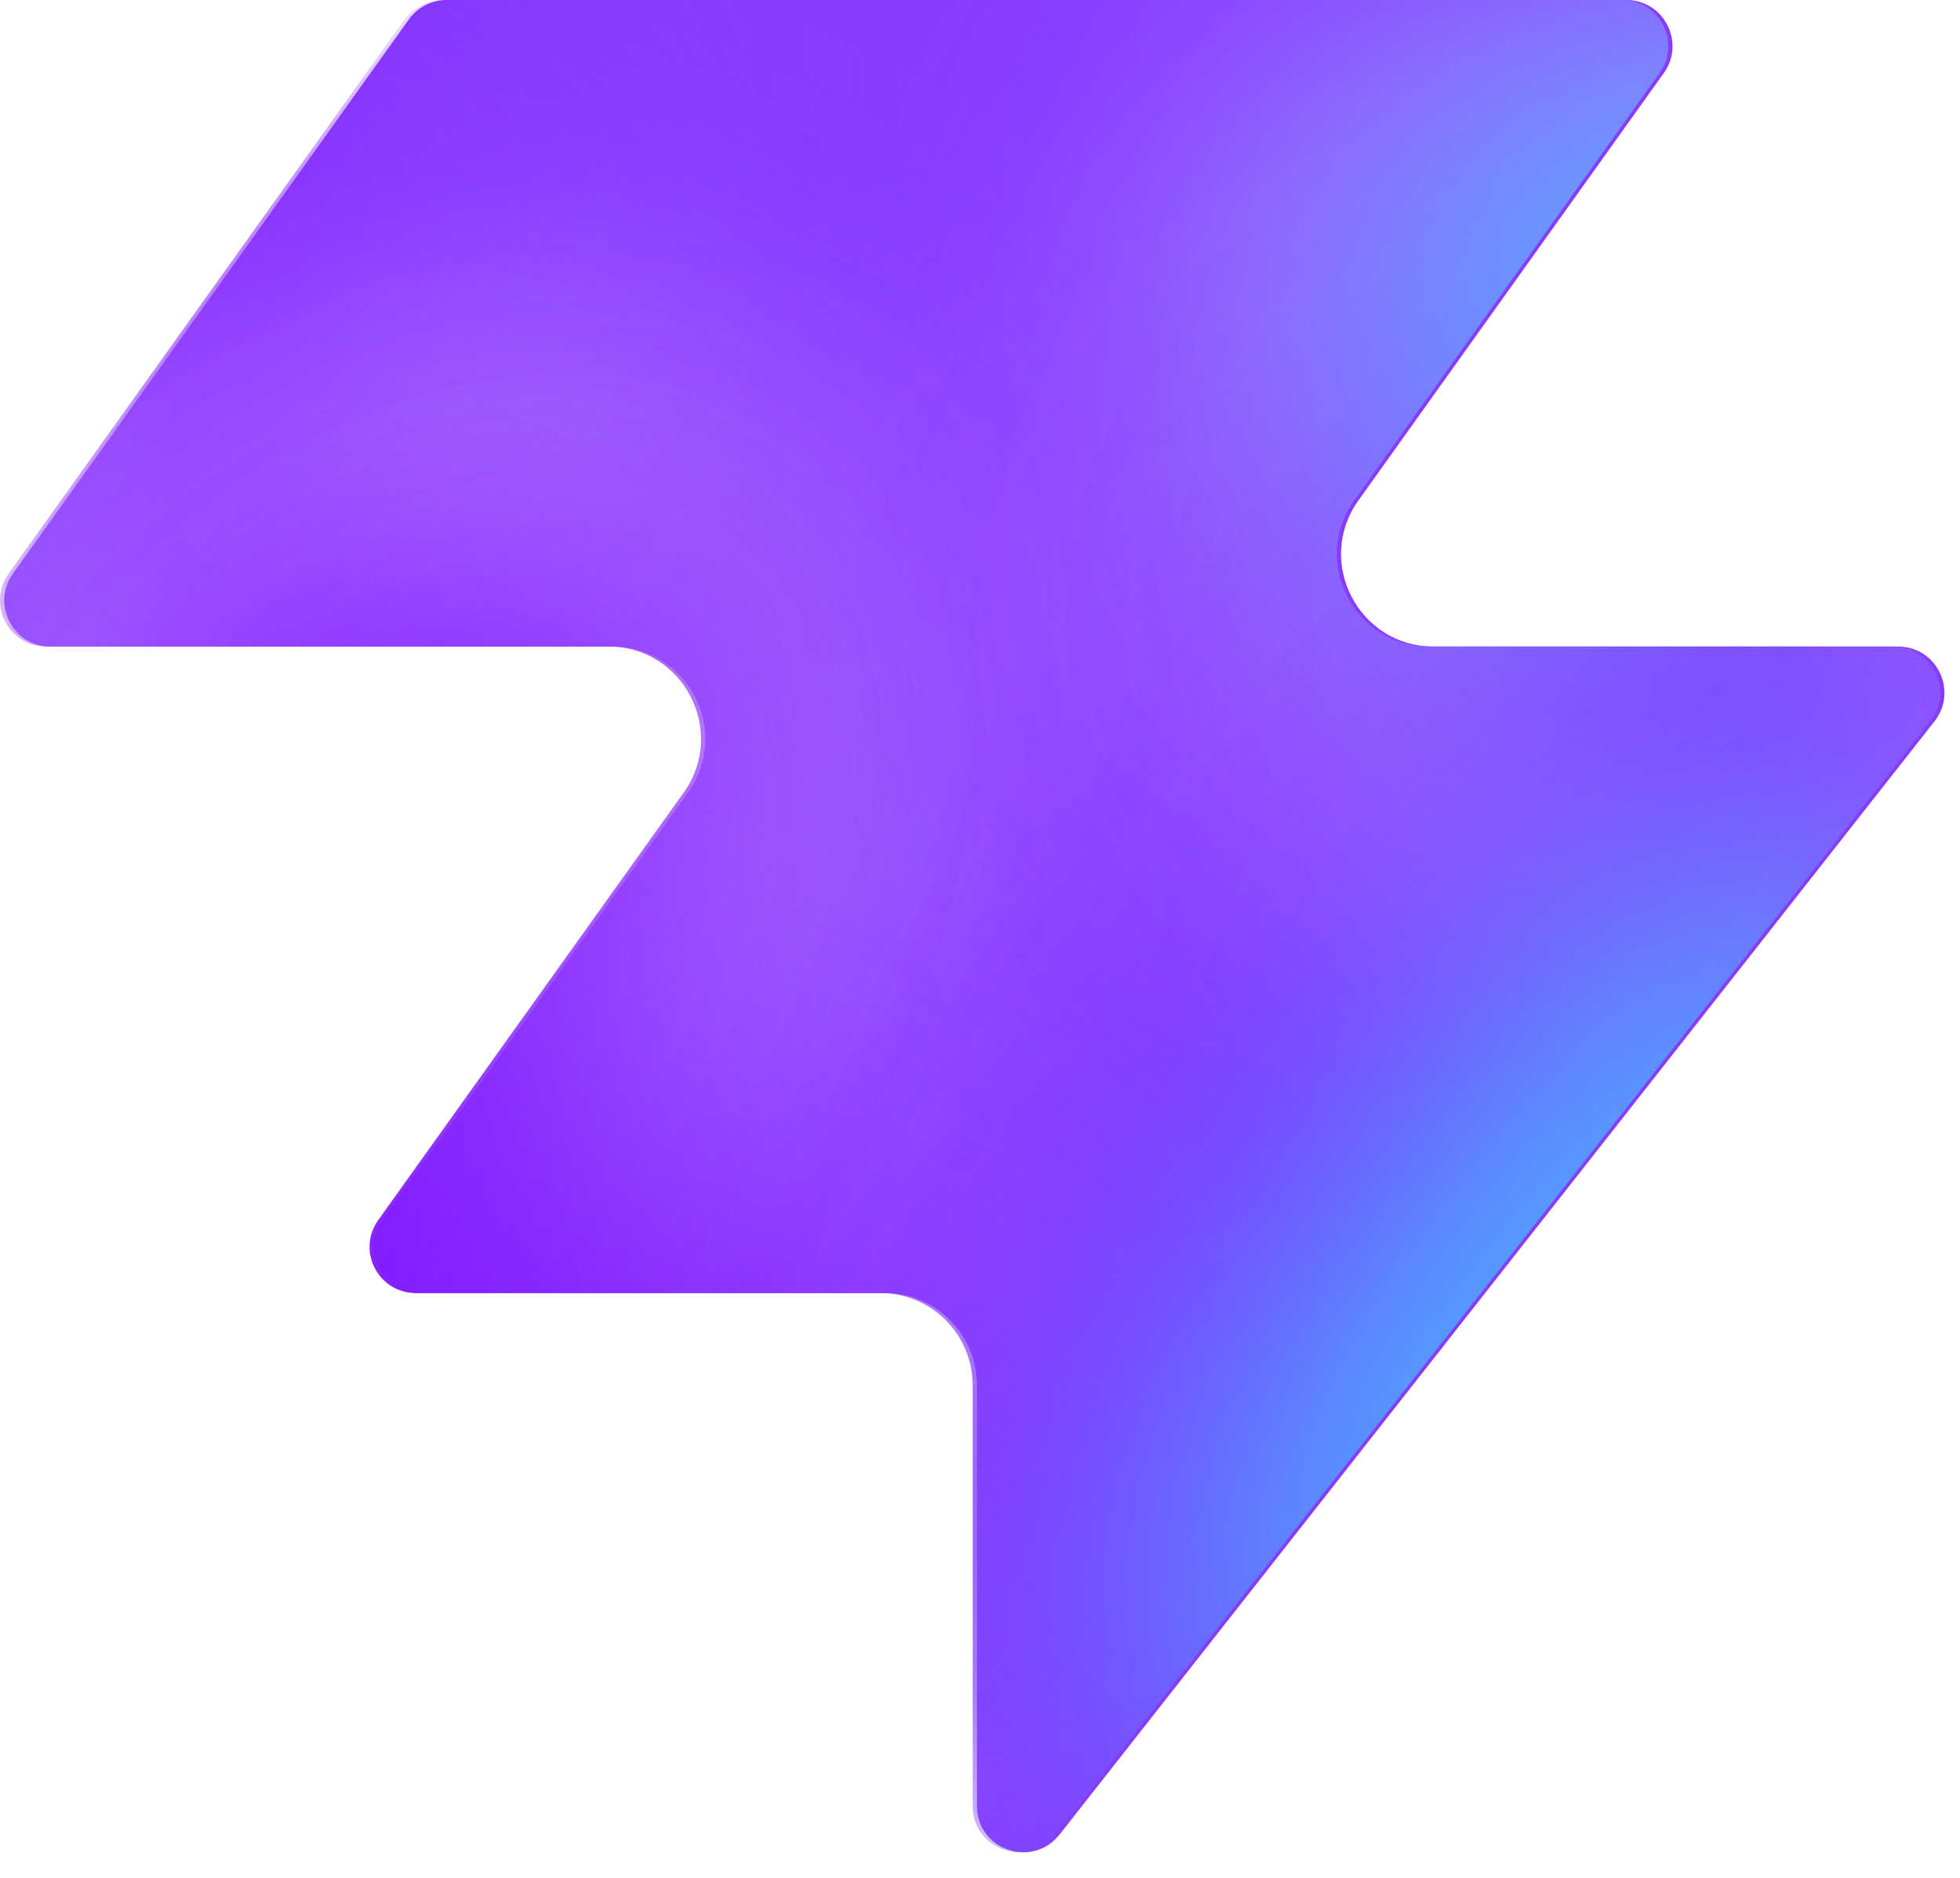
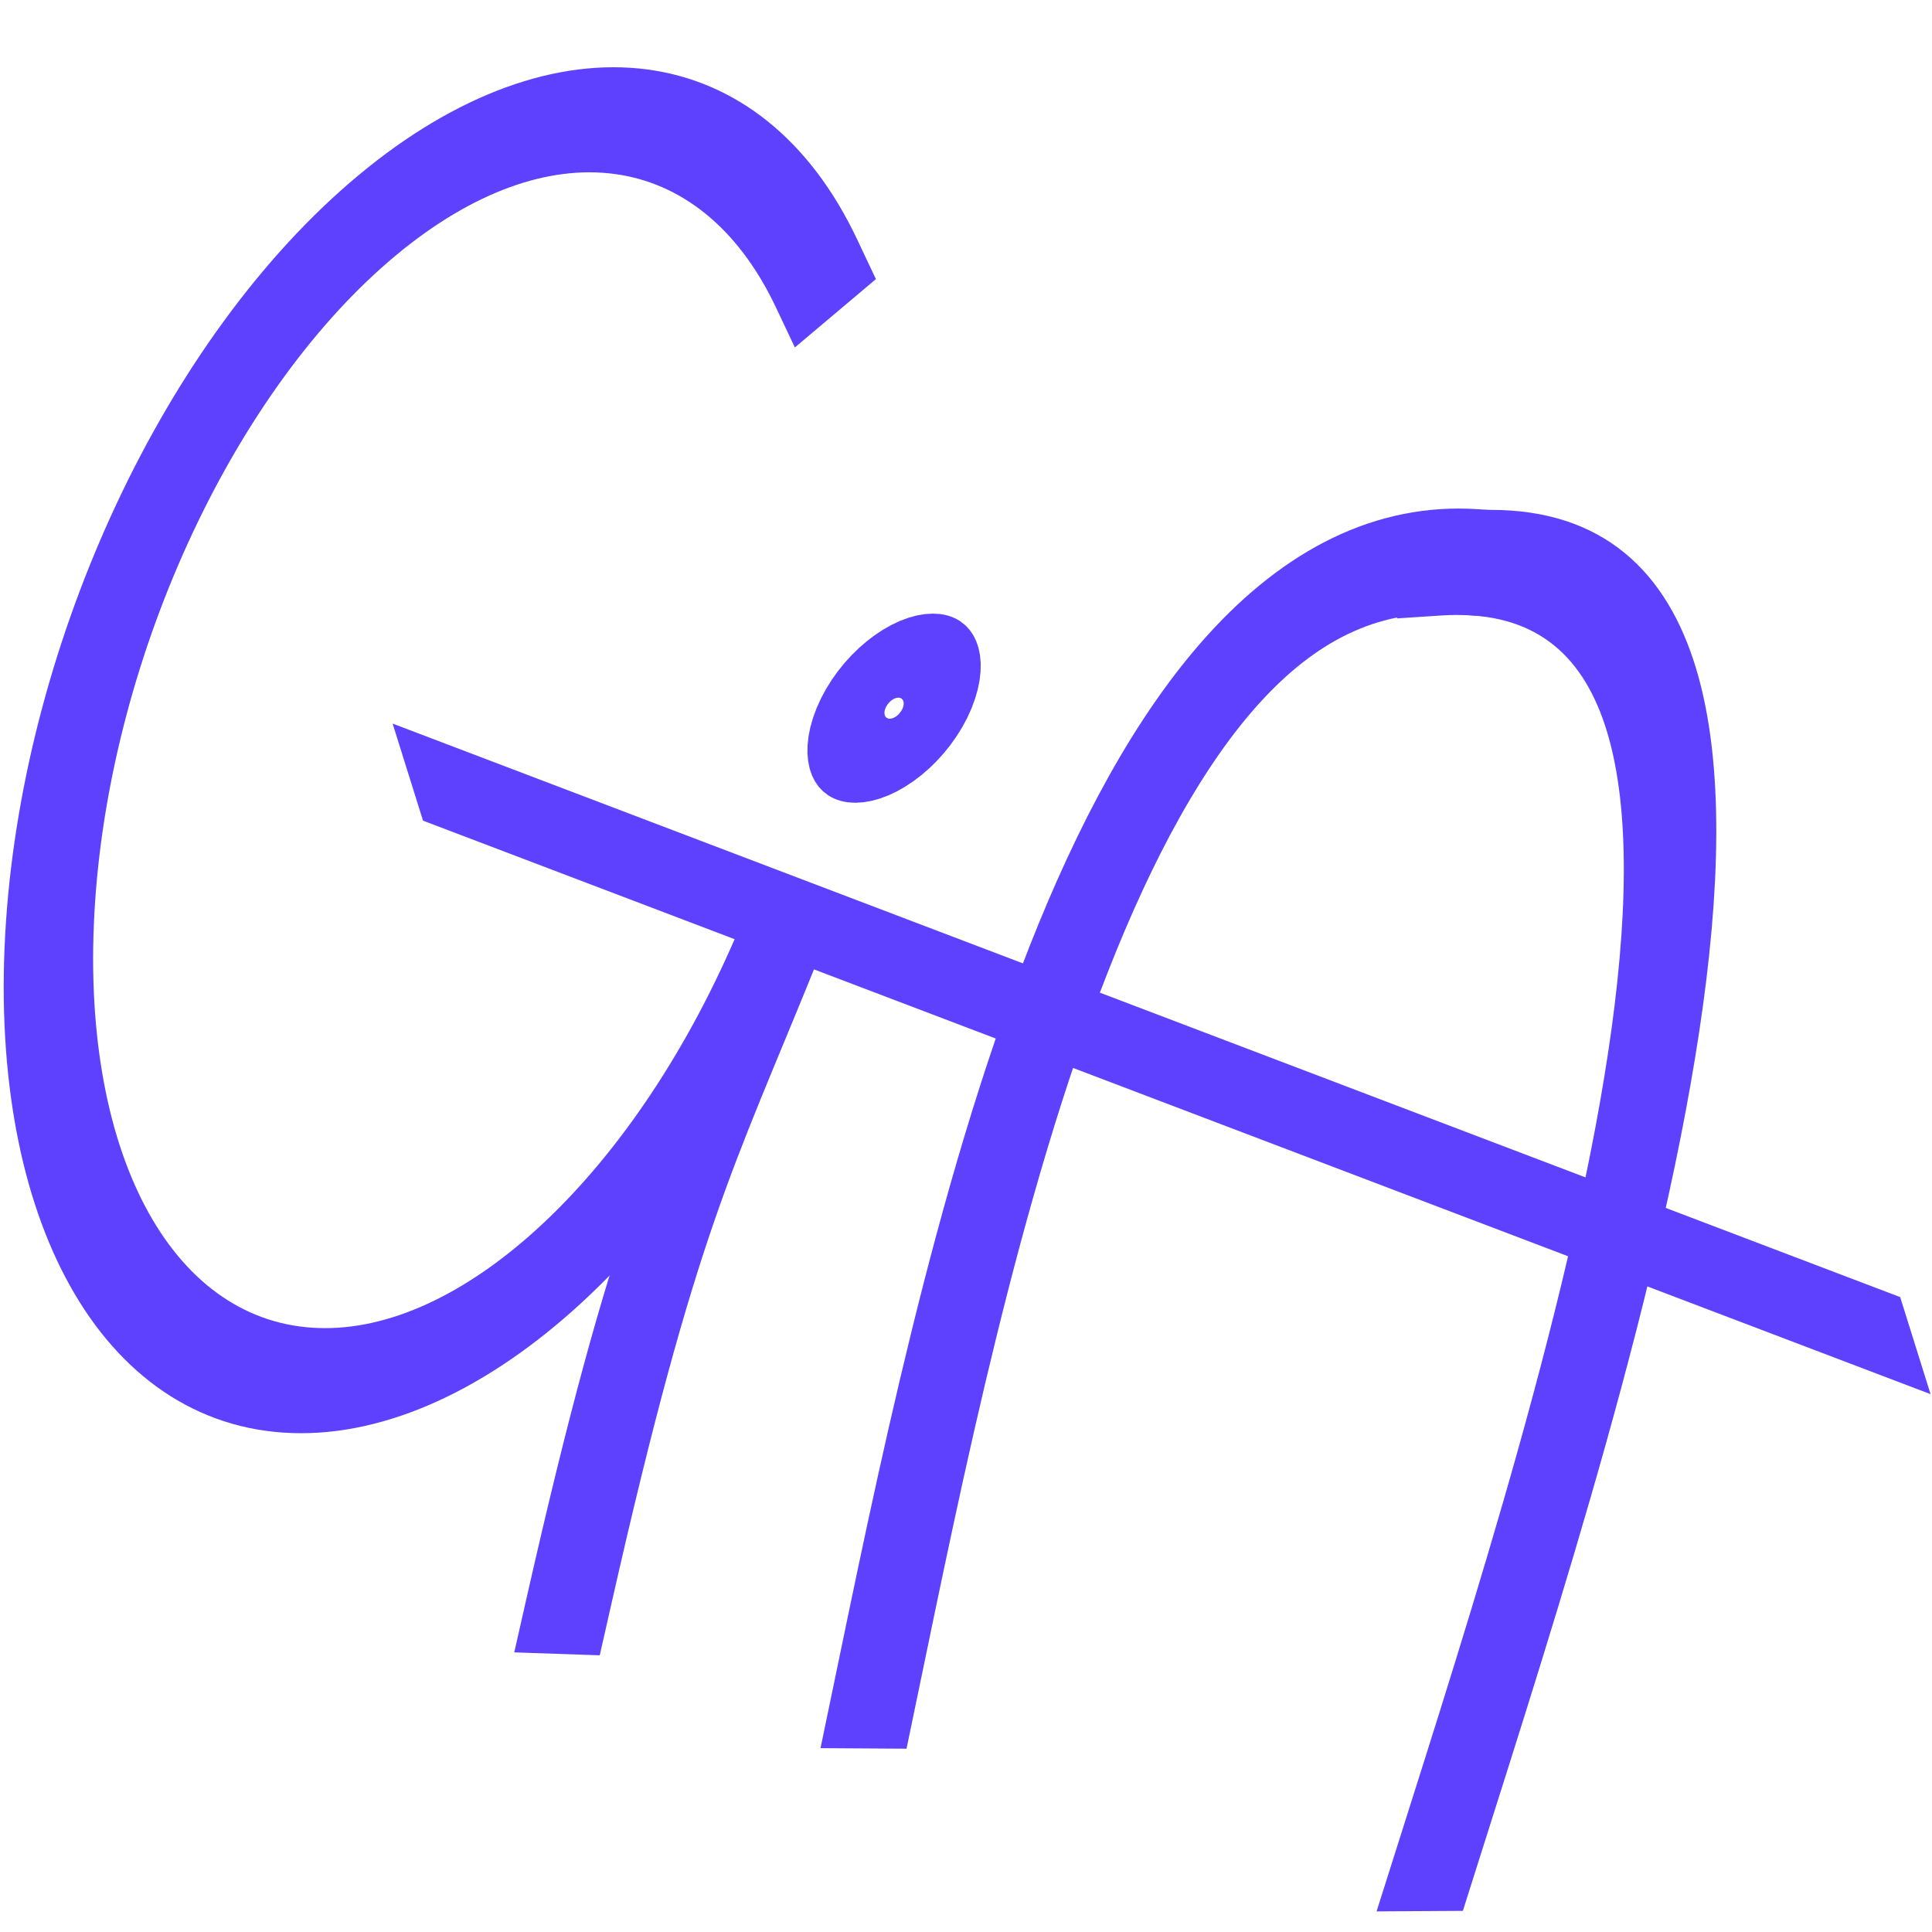
- <svg xmlns="http://www.w3.org/2000/svg" width="48" height="46" fill="none" viewBox="0 0 48 46">
-   <path fill="#863bff" d="M25.946 44.938c-.664.845-2.021.375-2.021-.698V33.937a2.26 2.26 0 0 0-2.262-2.262H10.287c-.92 0-1.456-1.04-.92-1.788l7.48-10.471c1.07-1.497 0-3.578-1.842-3.578H1.237c-.92 0-1.456-1.04-.92-1.788L10.013.474c.214-.297.556-.474.92-.474h28.894c.92 0 1.456 1.04.92 1.788l-7.48 10.471c-1.07 1.498 0 3.579 1.842 3.579h11.377c.943 0 1.473 1.088.89 1.83L25.947 44.94z" style="fill:#863bff;fill:color(display-p3 .525 .23 1);fill-opacity:1" />
-   <mask id="a" width="48" height="46" x="0" y="0" maskUnits="userSpaceOnUse" style="mask-type:alpha">
-     <path fill="#000" d="M25.842 44.938c-.664.844-2.021.375-2.021-.698V33.937a2.26 2.26 0 0 0-2.262-2.262H10.183c-.92 0-1.456-1.04-.92-1.788l7.48-10.471c1.07-1.498 0-3.579-1.842-3.579H1.133c-.92 0-1.456-1.04-.92-1.787L9.91.473c.214-.297.556-.474.92-.474h28.894c.92 0 1.456 1.04.92 1.788l-7.48 10.471c-1.07 1.498 0 3.578 1.842 3.578h11.377c.943 0 1.473 1.088.89 1.832L25.843 44.94z" style="fill:#000;fill-opacity:1" />
-   </mask>
-   <g mask="url(#a)">
-     <g filter="url(#b)">
-       <ellipse cx="5.508" cy="14.704" fill="#ede6ff" rx="5.508" ry="14.704" style="fill:#ede6ff;fill:color(display-p3 .927 .903 1);fill-opacity:1" transform="matrix(.00324 1 1 -.00324 -4.47 31.516)" />
-     </g>
-     <g filter="url(#c)">
-       <ellipse cx="10.399" cy="29.851" fill="#ede6ff" rx="10.399" ry="29.851" style="fill:#ede6ff;fill:color(display-p3 .927 .903 1);fill-opacity:1" transform="matrix(.00324 1 1 -.00324 -39.328 7.883)" />
-     </g>
-     <g filter="url(#d)">
-       <ellipse cx="5.508" cy="30.487" fill="#7e14ff" rx="5.508" ry="30.487" style="fill:#7e14ff;fill:color(display-p3 .492 .077 1);fill-opacity:1" transform="rotate(89.814 -25.913 -14.639)scale(1 -1)" />
-     </g>
-     <g filter="url(#e)">
-       <ellipse cx="5.508" cy="30.599" fill="#7e14ff" rx="5.508" ry="30.599" style="fill:#7e14ff;fill:color(display-p3 .492 .077 1);fill-opacity:1" transform="rotate(89.814 -32.644 -3.334)scale(1 -1)" />
-     </g>
-     <g filter="url(#f)">
-       <ellipse cx="5.508" cy="30.599" fill="#7e14ff" rx="5.508" ry="30.599" style="fill:#7e14ff;fill:color(display-p3 .492 .077 1);fill-opacity:1" transform="matrix(.00324 1 1 -.00324 -34.34 30.47)" />
-     </g>
-     <g filter="url(#g)">
-       <ellipse cx="14.072" cy="22.078" fill="#ede6ff" rx="14.072" ry="22.078" style="fill:#ede6ff;fill:color(display-p3 .927 .903 1);fill-opacity:1" transform="rotate(93.35 24.506 48.493)scale(-1 1)" />
-     </g>
-     <g filter="url(#h)">
-       <ellipse cx="3.47" cy="21.501" fill="#7e14ff" rx="3.47" ry="21.501" style="fill:#7e14ff;fill:color(display-p3 .492 .077 1);fill-opacity:1" transform="rotate(89.009 28.708 47.59)scale(-1 1)" />
-     </g>
-     <g filter="url(#i)">
-       <ellipse cx="3.47" cy="21.501" fill="#7e14ff" rx="3.47" ry="21.501" style="fill:#7e14ff;fill:color(display-p3 .492 .077 1);fill-opacity:1" transform="rotate(89.009 28.708 47.59)scale(-1 1)" />
-     </g>
-     <g filter="url(#j)">
-       <ellipse cx=".387" cy="8.972" fill="#7e14ff" rx="4.407" ry="29.108" style="fill:#7e14ff;fill:color(display-p3 .492 .077 1);fill-opacity:1" transform="rotate(39.51 .387 8.972)" />
-     </g>
-     <g filter="url(#k)">
-       <ellipse cx="47.523" cy="-6.092" fill="#7e14ff" rx="4.407" ry="29.108" style="fill:#7e14ff;fill:color(display-p3 .492 .077 1);fill-opacity:1" transform="rotate(37.892 47.523 -6.092)" />
-     </g>
-     <g filter="url(#l)">
-       <ellipse cx="41.412" cy="6.333" fill="#47bfff" rx="5.971" ry="9.665" style="fill:#47bfff;fill:color(display-p3 .28 .748 1);fill-opacity:1" transform="rotate(37.892 41.412 6.333)" />
-     </g>
-     <g filter="url(#m)">
-       <ellipse cx="-1.879" cy="38.332" fill="#7e14ff" rx="4.407" ry="29.108" style="fill:#7e14ff;fill:color(display-p3 .492 .077 1);fill-opacity:1" transform="rotate(37.892 -1.88 38.332)" />
-     </g>
-     <g filter="url(#n)">
-       <ellipse cx="-1.879" cy="38.332" fill="#7e14ff" rx="4.407" ry="29.108" style="fill:#7e14ff;fill:color(display-p3 .492 .077 1);fill-opacity:1" transform="rotate(37.892 -1.88 38.332)" />
-     </g>
-     <g filter="url(#o)">
-       <ellipse cx="35.651" cy="29.907" fill="#7e14ff" rx="4.407" ry="29.108" style="fill:#7e14ff;fill:color(display-p3 .492 .077 1);fill-opacity:1" transform="rotate(37.892 35.651 29.907)" />
-     </g>
-     <g filter="url(#p)">
-       <ellipse cx="38.418" cy="32.4" fill="#47bfff" rx="5.971" ry="15.297" style="fill:#47bfff;fill:color(display-p3 .28 .748 1);fill-opacity:1" transform="rotate(37.892 38.418 32.4)" />
-     </g>
-   </g>
-   <defs>
-     <filter id="b" width="60.045" height="41.654" x="-19.77" y="16.149" color-interpolation-filters="sRGB" filterUnits="userSpaceOnUse">
-       <feFlood flood-opacity="0" result="BackgroundImageFix" />
-       <feBlend in="SourceGraphic" in2="BackgroundImageFix" result="shape" />
-       <feGaussianBlur result="effect1_foregroundBlur_2002_17158" stdDeviation="7.659" />
-     </filter>
-     <filter id="c" width="90.34" height="51.437" x="-54.613" y="-7.533" color-interpolation-filters="sRGB" filterUnits="userSpaceOnUse">
-       <feFlood flood-opacity="0" result="BackgroundImageFix" />
-       <feBlend in="SourceGraphic" in2="BackgroundImageFix" result="shape" />
-       <feGaussianBlur result="effect1_foregroundBlur_2002_17158" stdDeviation="7.659" />
-     </filter>
-     <filter id="d" width="79.355" height="29.4" x="-49.64" y="2.03" color-interpolation-filters="sRGB" filterUnits="userSpaceOnUse">
-       <feFlood flood-opacity="0" result="BackgroundImageFix" />
-       <feBlend in="SourceGraphic" in2="BackgroundImageFix" result="shape" />
-       <feGaussianBlur result="effect1_foregroundBlur_2002_17158" stdDeviation="4.596" />
-     </filter>
-     <filter id="e" width="79.579" height="29.4" x="-45.045" y="20.029" color-interpolation-filters="sRGB" filterUnits="userSpaceOnUse">
-       <feFlood flood-opacity="0" result="BackgroundImageFix" />
-       <feBlend in="SourceGraphic" in2="BackgroundImageFix" result="shape" />
-       <feGaussianBlur result="effect1_foregroundBlur_2002_17158" stdDeviation="4.596" />
-     </filter>
-     <filter id="f" width="79.579" height="29.4" x="-43.513" y="21.178" color-interpolation-filters="sRGB" filterUnits="userSpaceOnUse">
-       <feFlood flood-opacity="0" result="BackgroundImageFix" />
-       <feBlend in="SourceGraphic" in2="BackgroundImageFix" result="shape" />
-       <feGaussianBlur result="effect1_foregroundBlur_2002_17158" stdDeviation="4.596" />
-     </filter>
-     <filter id="g" width="74.749" height="58.852" x="15.756" y="-17.901" color-interpolation-filters="sRGB" filterUnits="userSpaceOnUse">
-       <feFlood flood-opacity="0" result="BackgroundImageFix" />
-       <feBlend in="SourceGraphic" in2="BackgroundImageFix" result="shape" />
-       <feGaussianBlur result="effect1_foregroundBlur_2002_17158" stdDeviation="7.659" />
-     </filter>
-     <filter id="h" width="61.377" height="25.362" x="23.548" y="2.284" color-interpolation-filters="sRGB" filterUnits="userSpaceOnUse">
-       <feFlood flood-opacity="0" result="BackgroundImageFix" />
-       <feBlend in="SourceGraphic" in2="BackgroundImageFix" result="shape" />
-       <feGaussianBlur result="effect1_foregroundBlur_2002_17158" stdDeviation="4.596" />
-     </filter>
-     <filter id="i" width="61.377" height="25.362" x="23.548" y="2.284" color-interpolation-filters="sRGB" filterUnits="userSpaceOnUse">
-       <feFlood flood-opacity="0" result="BackgroundImageFix" />
-       <feBlend in="SourceGraphic" in2="BackgroundImageFix" result="shape" />
-       <feGaussianBlur result="effect1_foregroundBlur_2002_17158" stdDeviation="4.596" />
-     </filter>
-     <filter id="j" width="56.045" height="63.649" x="-27.636" y="-22.853" color-interpolation-filters="sRGB" filterUnits="userSpaceOnUse">
-       <feFlood flood-opacity="0" result="BackgroundImageFix" />
-       <feBlend in="SourceGraphic" in2="BackgroundImageFix" result="shape" />
-       <feGaussianBlur result="effect1_foregroundBlur_2002_17158" stdDeviation="4.596" />
-     </filter>
-     <filter id="k" width="54.814" height="64.646" x="20.116" y="-38.415" color-interpolation-filters="sRGB" filterUnits="userSpaceOnUse">
-       <feFlood flood-opacity="0" result="BackgroundImageFix" />
-       <feBlend in="SourceGraphic" in2="BackgroundImageFix" result="shape" />
-       <feGaussianBlur result="effect1_foregroundBlur_2002_17158" stdDeviation="4.596" />
-     </filter>
-     <filter id="l" width="33.541" height="35.313" x="24.641" y="-11.323" color-interpolation-filters="sRGB" filterUnits="userSpaceOnUse">
-       <feFlood flood-opacity="0" result="BackgroundImageFix" />
-       <feBlend in="SourceGraphic" in2="BackgroundImageFix" result="shape" />
-       <feGaussianBlur result="effect1_foregroundBlur_2002_17158" stdDeviation="4.596" />
-     </filter>
-     <filter id="m" width="54.814" height="64.646" x="-29.286" y="6.009" color-interpolation-filters="sRGB" filterUnits="userSpaceOnUse">
-       <feFlood flood-opacity="0" result="BackgroundImageFix" />
-       <feBlend in="SourceGraphic" in2="BackgroundImageFix" result="shape" />
-       <feGaussianBlur result="effect1_foregroundBlur_2002_17158" stdDeviation="4.596" />
-     </filter>
-     <filter id="n" width="54.814" height="64.646" x="-29.286" y="6.009" color-interpolation-filters="sRGB" filterUnits="userSpaceOnUse">
-       <feFlood flood-opacity="0" result="BackgroundImageFix" />
-       <feBlend in="SourceGraphic" in2="BackgroundImageFix" result="shape" />
-       <feGaussianBlur result="effect1_foregroundBlur_2002_17158" stdDeviation="4.596" />
-     </filter>
-     <filter id="o" width="54.814" height="64.646" x="8.244" y="-2.416" color-interpolation-filters="sRGB" filterUnits="userSpaceOnUse">
-       <feFlood flood-opacity="0" result="BackgroundImageFix" />
-       <feBlend in="SourceGraphic" in2="BackgroundImageFix" result="shape" />
-       <feGaussianBlur result="effect1_foregroundBlur_2002_17158" stdDeviation="4.596" />
-     </filter>
-     <filter id="p" width="39.409" height="43.623" x="18.713" y="10.588" color-interpolation-filters="sRGB" filterUnits="userSpaceOnUse">
-       <feFlood flood-opacity="0" result="BackgroundImageFix" />
-       <feBlend in="SourceGraphic" in2="BackgroundImageFix" result="shape" />
-       <feGaussianBlur result="effect1_foregroundBlur_2002_17158" stdDeviation="4.596" />
-     </filter>
-   </defs>
+ <svg xmlns="http://www.w3.org/2000/svg" width="240pt" height="240pt" viewBox="0 0 240 240">
+   <defs />
+   <path id="shape0" transform="matrix(1.114416 0 -0.3111055 1.359641 27.19961 14.88)" d="M70.528 14.032C56.382 -2.494 35.916 -4.638 20.054 8.746C4.192 22.13 -3.363 47.916 1.423 72.341C6.209 96.765 22.218 114.124 40.904 115.153C59.59 116.181 76.591 100.638 82.832 76.821" fill="none" stroke="#5e41ff" stroke-width="9.6" stroke-linecap="square" stroke-linejoin="bevel" />
+   <path id="shape1" transform="matrix(1.114416 0 0.88805 1.359641 57.23533 98.41693)" fill="none" stroke="#5e41ff" stroke-width="9.6" stroke-linecap="square" stroke-linejoin="miter" stroke-miterlimit="2" d="M117.424 48.72C78.282 32.48 39.141 16.24 0 0" />
+   <path id="shape01" transform="matrix(1.114416 0 -0.2766696 1.359641 137.3103 69.70141)" fill="none" stroke="#5e41ff" stroke-width="9.6" stroke-linecap="square" stroke-linejoin="miter" stroke-miterlimit="2" d="M0 103.68C0.202 64.467 -0.365 -2.108 40.08 0.051" />
+   <ellipse id="shape2" transform="matrix(1.114416 0 -0.5572078 1.359641 108.9261 82.75386)" rx="3.84" ry="3.84" cx="3.84" cy="3.84" fill="none" stroke="#5e41ff" stroke-width="9.6" stroke-linecap="square" stroke-linejoin="bevel" />
+   <path id="shape02" transform="matrix(-1.114416 -1.6650805642617e-16 -0.4360054 1.359641 230.064 69.86446)" fill="none" stroke="#5e41ff" stroke-width="9.6" stroke-linecap="square" stroke-linejoin="miter" stroke-miterlimit="2" d="M0 118.425C0.223 73.635 -0.402 -2.408 44.202 0.059" />
+   <path id="shape03" transform="matrix(1.114416 0 -0.2766696 1.359641 87.07175 118.3221)" fill="none" stroke="#5e41ff" stroke-width="9.6" stroke-linecap="square" stroke-linejoin="miter" stroke-miterlimit="2" d="M0 59.28C0.963 24.776 3.857 18.614 8.422 0" />
</svg>
